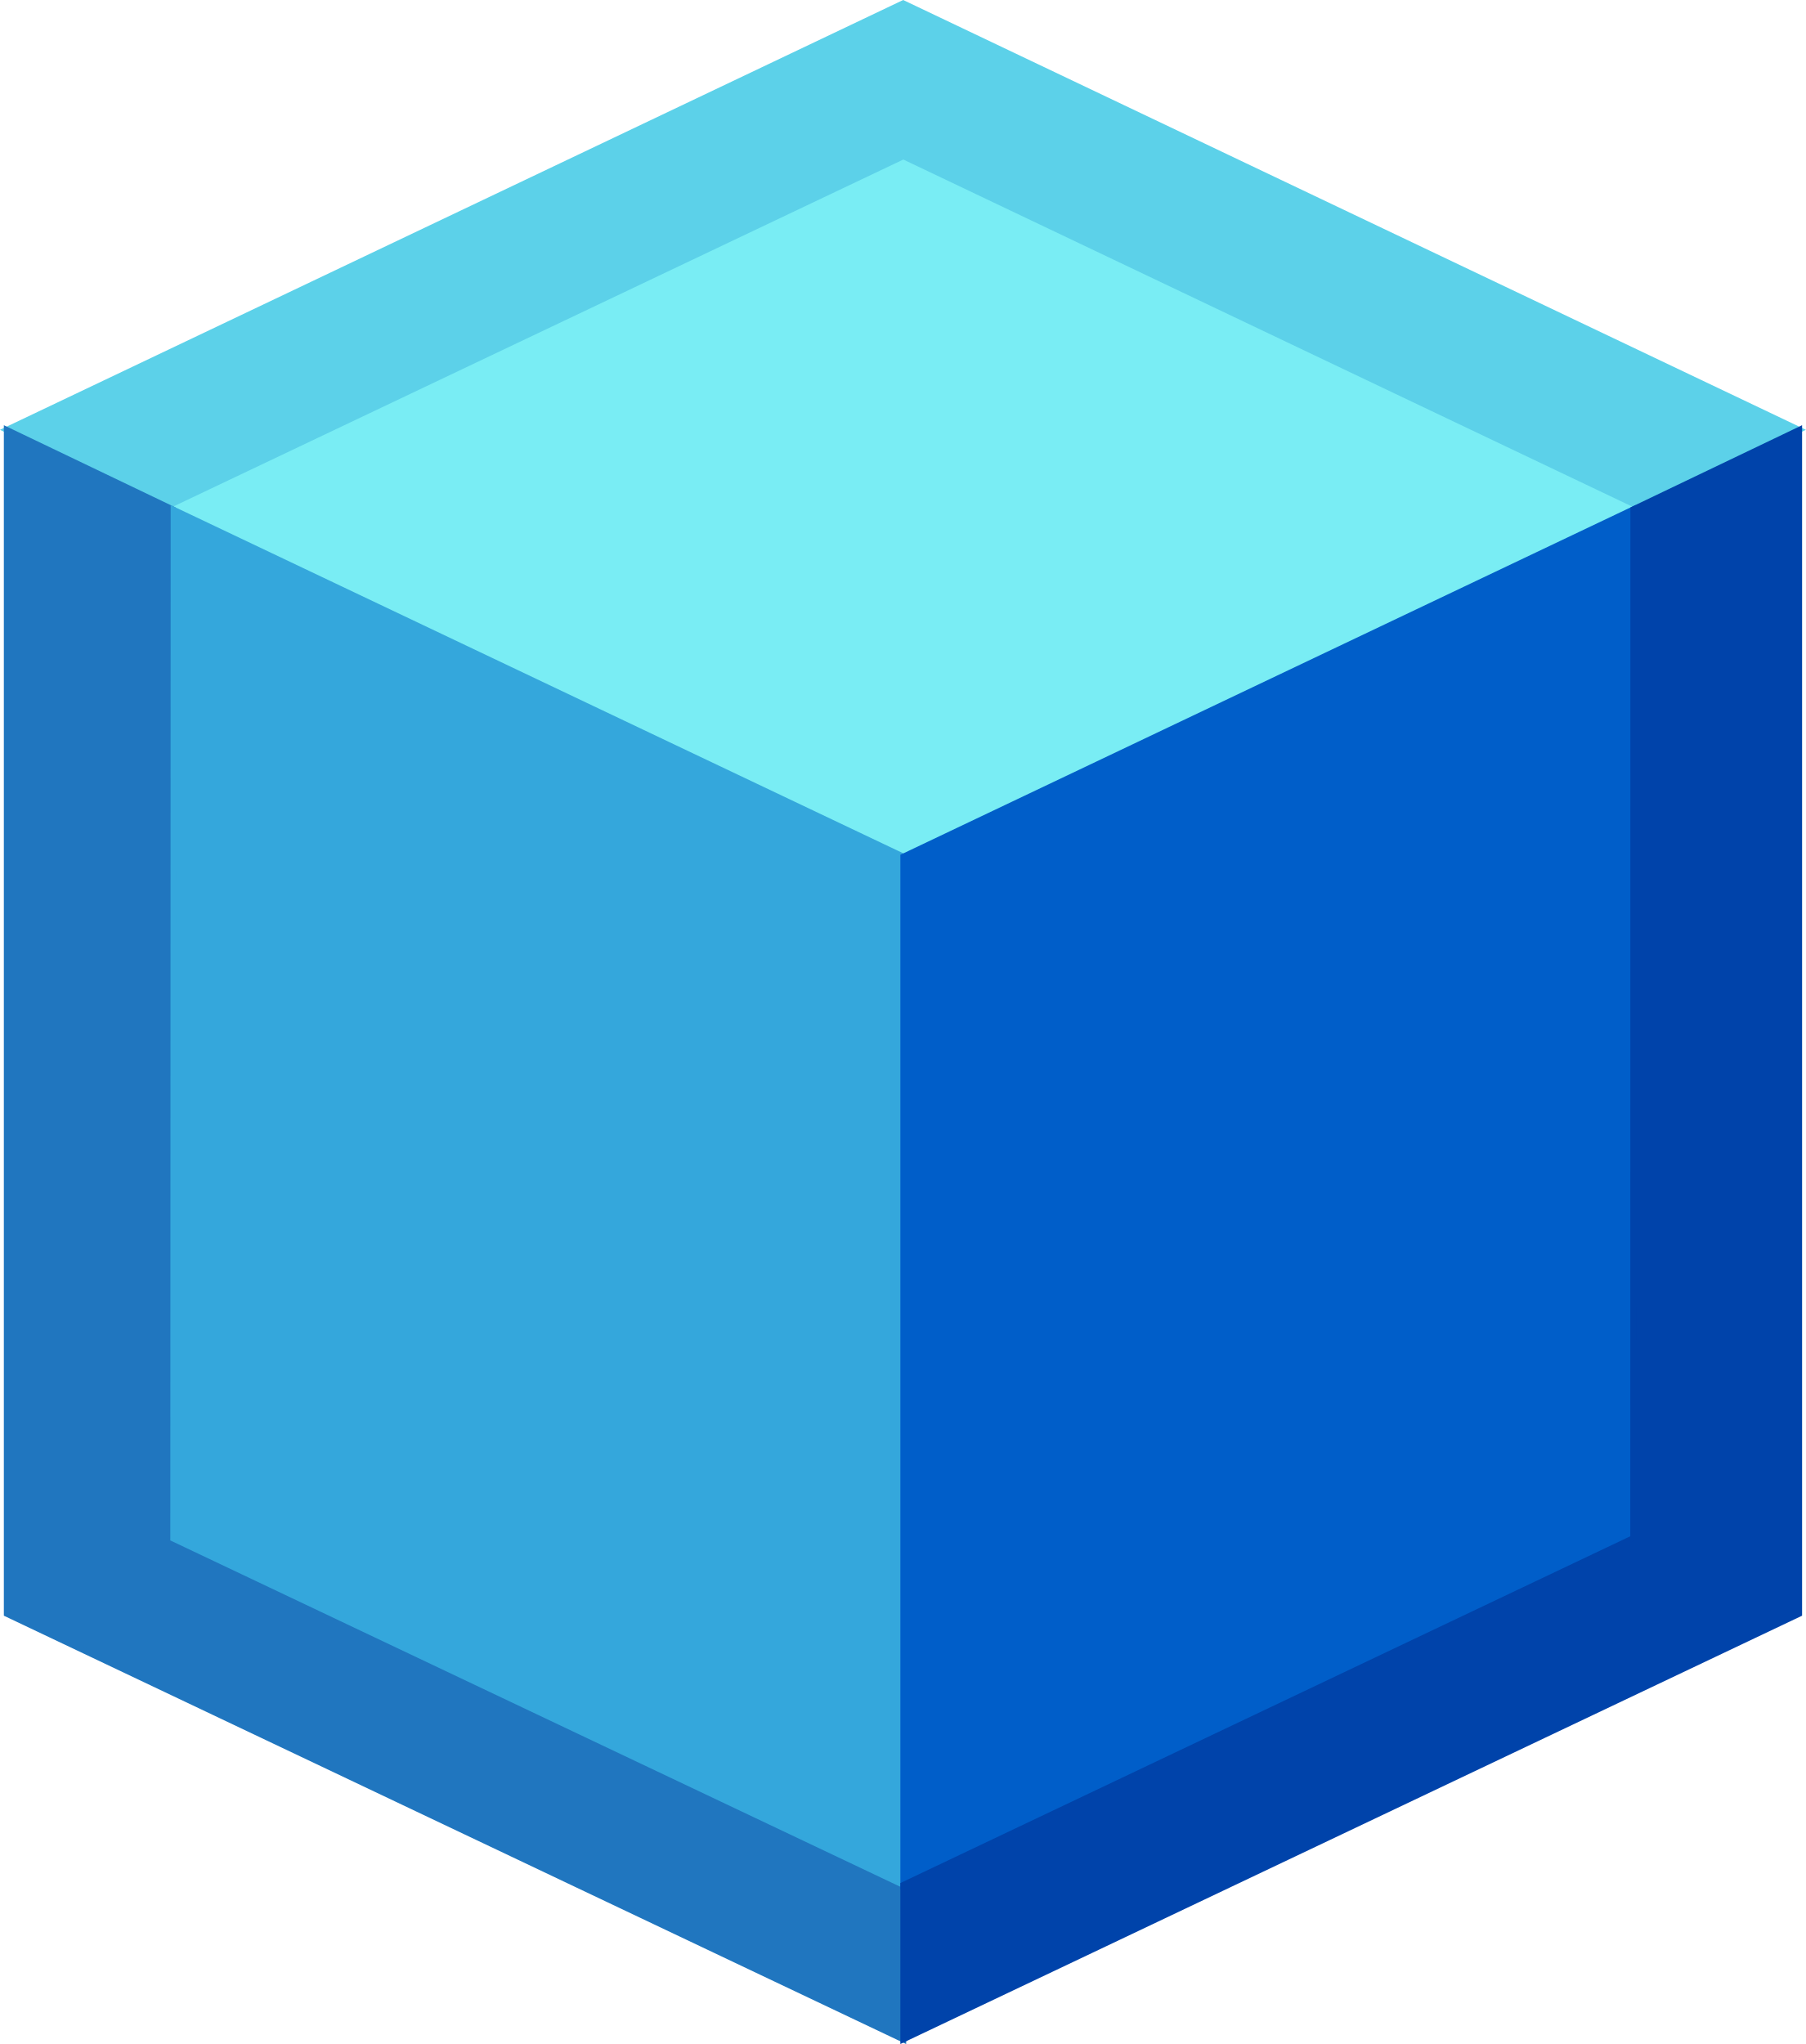
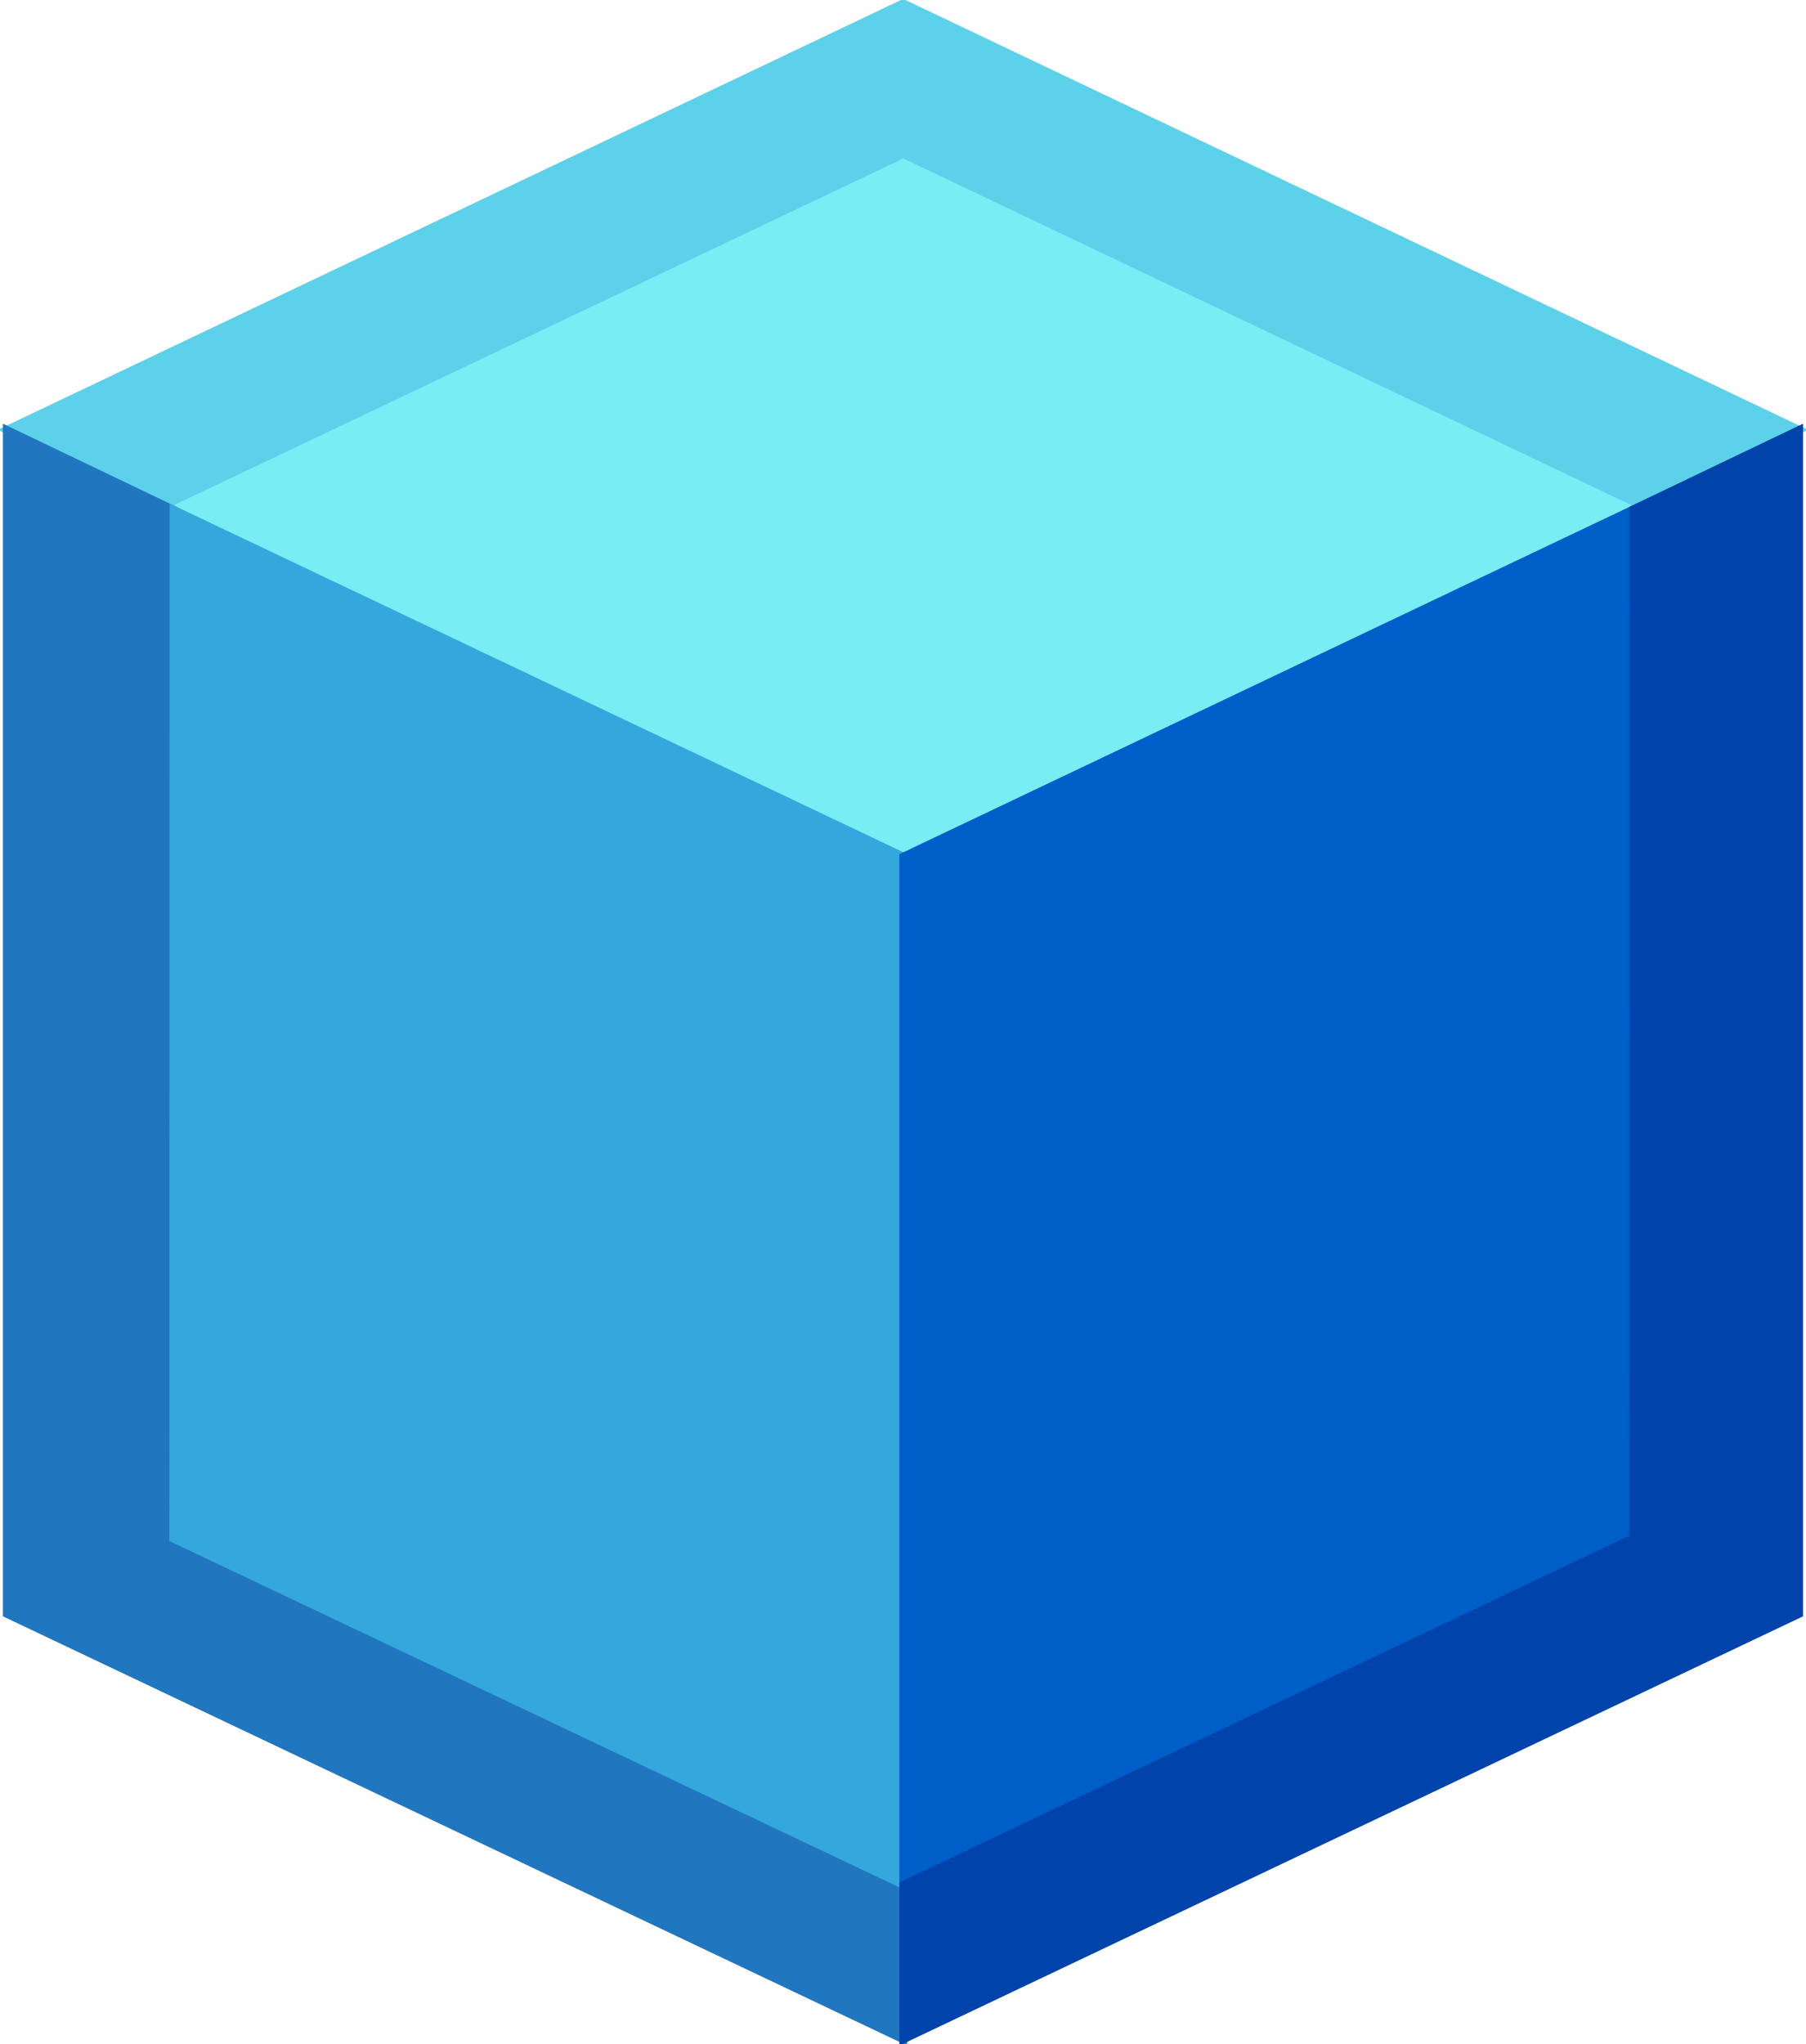
- <svg xmlns="http://www.w3.org/2000/svg" width="232.45pt" height="263.09pt" version="1.0" viewBox="0 0 232.45 263.09">
-   <g transform="translate(-22.273 -7.0247)">
-     <path d="m138.53 7.44-115.39 54.909 21.416 10.26 93.994-44.637 93.893 44.636 21.412-10.259z" fill="#5cd1e9" stroke="#5cd1e9" stroke-width=".75" />
-     <g stroke-width=".75px">
-       <path d="m138.53 117.26-93.894-44.651 93.912-44.634 93.717 44.623z" fill="#79edf4" stroke="#79edf4" />
-       <path d="m23.143 214.75v-152.4l21.345 10.226c0.059 39.509 0.071 86.343 0.082 132.49l93.97 44.597-5e-5 19.867z" fill="#2076bf" stroke="#2076bf" />
-       <path d="m44.569 205.06 0.048-132.43 93.923 44.642-3e-5 132.37z" fill="#34a7dc" stroke="#34a7dc" />
-       <path d="m232.5 205-0.044-132.39-93.913 44.674 1e-5 132.37z" fill="#005ec9" stroke="#005ec9" />
-       <path d="m232.51 72.577-0.013 132.42-93.957 44.64 3e-5 19.887 115.32-54.774v-152.4z" fill="#0043aa" stroke="#0043aa" />
-     </g>
-   </g>
+ <svg xmlns="http://www.w3.org/2000/svg" width="309.933" height="350.787" version="1.0" viewBox="0 0 232.45 263.09">
+   <path d="M116.257.415.867 55.325l21.416 10.26 93.994-44.638 93.893 44.636 21.412-10.259z" fill="#5cd1e9" stroke="#5cd1e9" />
+   <path d="m116.257 110.235-93.894-44.65 93.912-44.635 93.717 44.623z" fill="#79edf4" stroke="#79edf4" />
+   <path d="M.87 207.725v-152.4l21.345 10.226c.06 39.51.07 86.343.082 132.49l93.97 44.597v19.867z" fill="#2076bf" stroke="#2076bf" />
+   <path d="m22.296 198.035.048-132.43 93.923 44.642v132.37z" fill="#34a7dc" stroke="#34a7dc" />
+   <path d="m210.227 197.975-.044-132.39-93.913 44.674v132.37z" fill="#005ec9" stroke="#005ec9" />
+   <path d="m210.237 65.552-.013 132.42-93.957 44.64V262.5l115.32-54.774v-152.4z" fill="#0043aa" stroke="#0043aa" />
</svg>
